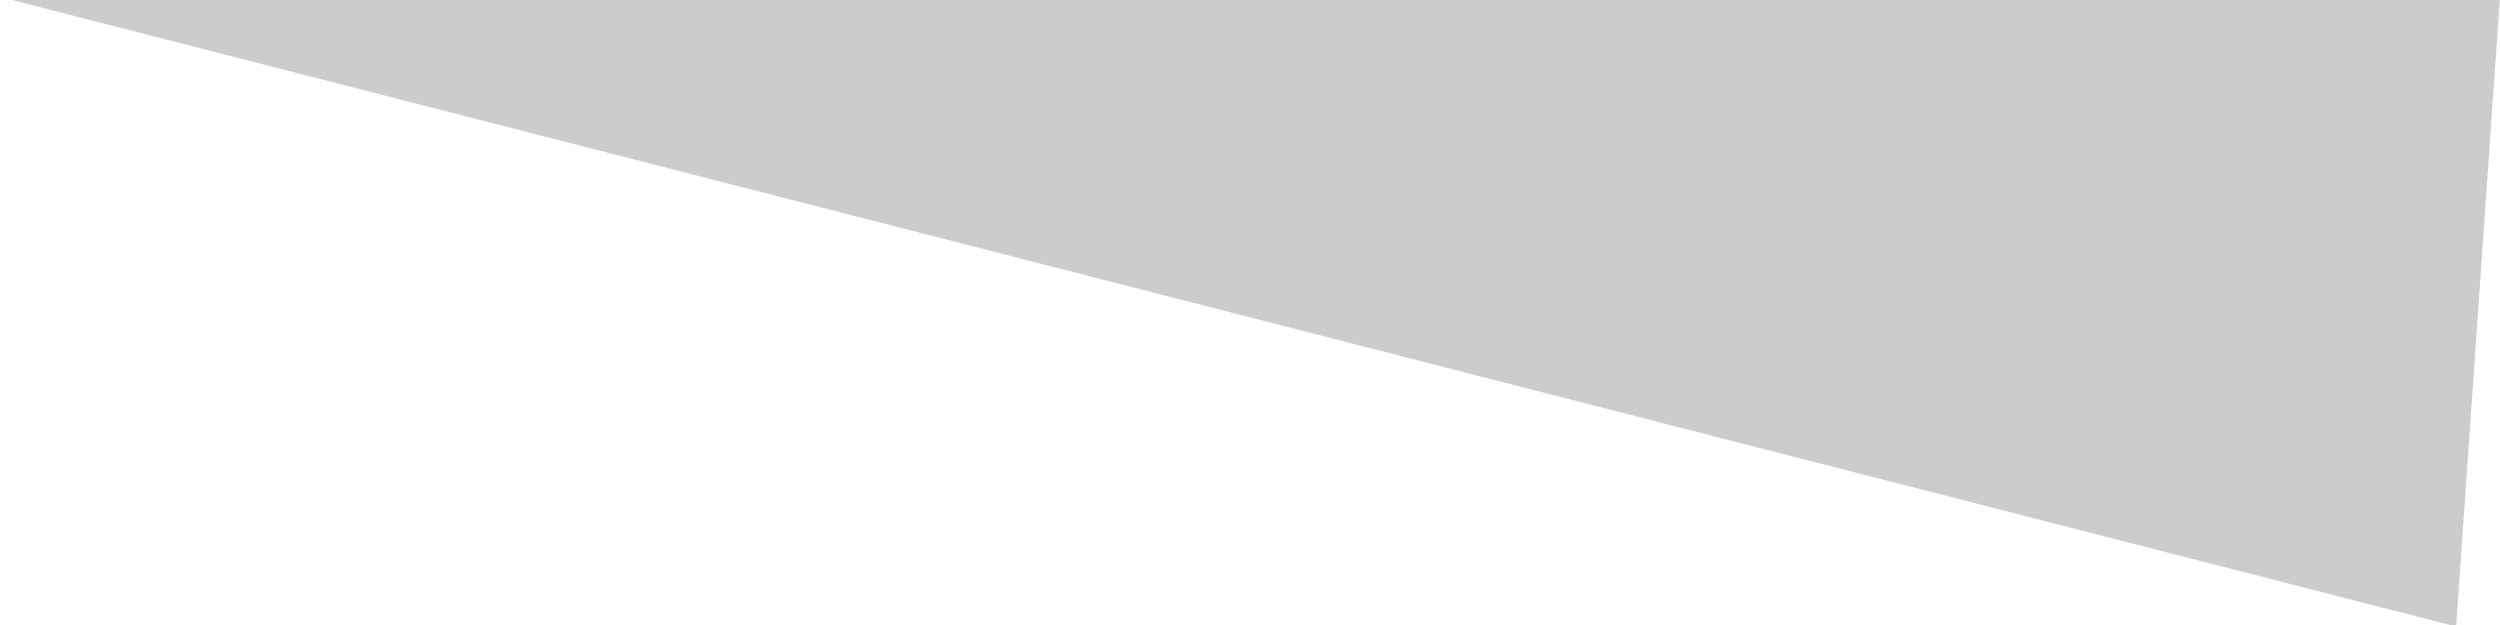
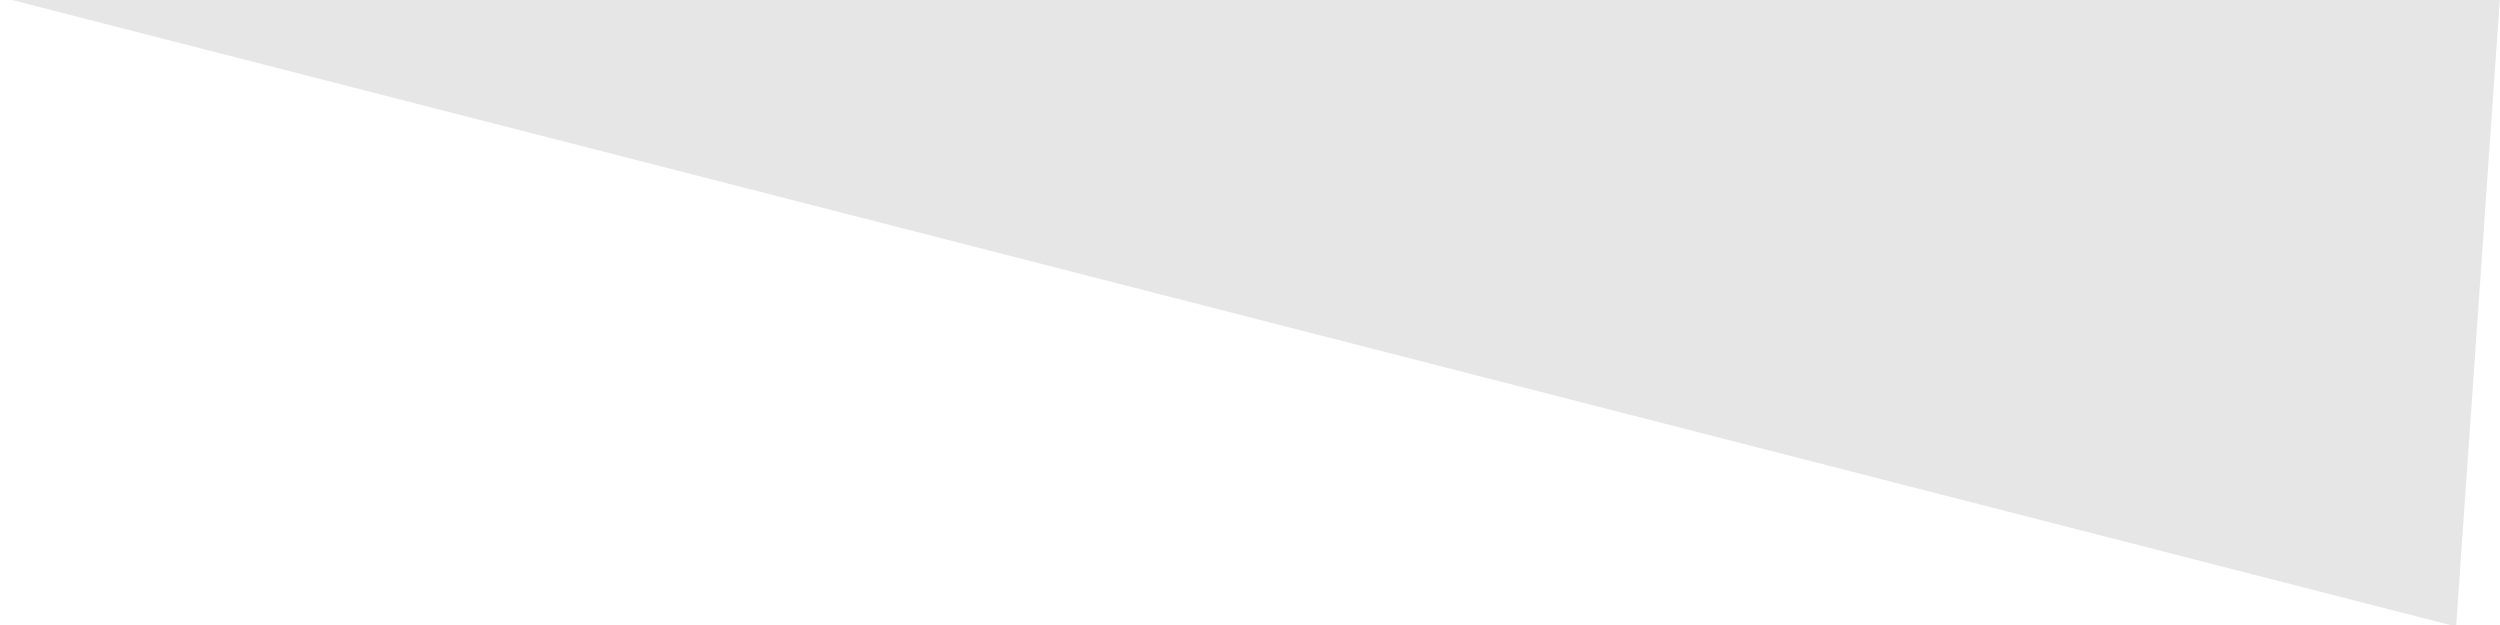
<svg xmlns="http://www.w3.org/2000/svg" height="100%" width="100%" preserveAspectRatio="none" viewBox="0 0 1000 250">
  <defs>
    <style>
      .cls-1 {
-         fill: #E0E0E0;
+         fill: #E6E6E6;
        fill-rule: evenodd;
      }
    </style>
  </defs>
-   <path style="fill:#ccc;fill-rule:evenodd" d="m0-1.228 982.45 251.84 17.55-251.84z" class="cls-1" />
+   <path d="m0-1.228 982.45 251.84 17.55-251.84z" class="cls-1" />
</svg>
